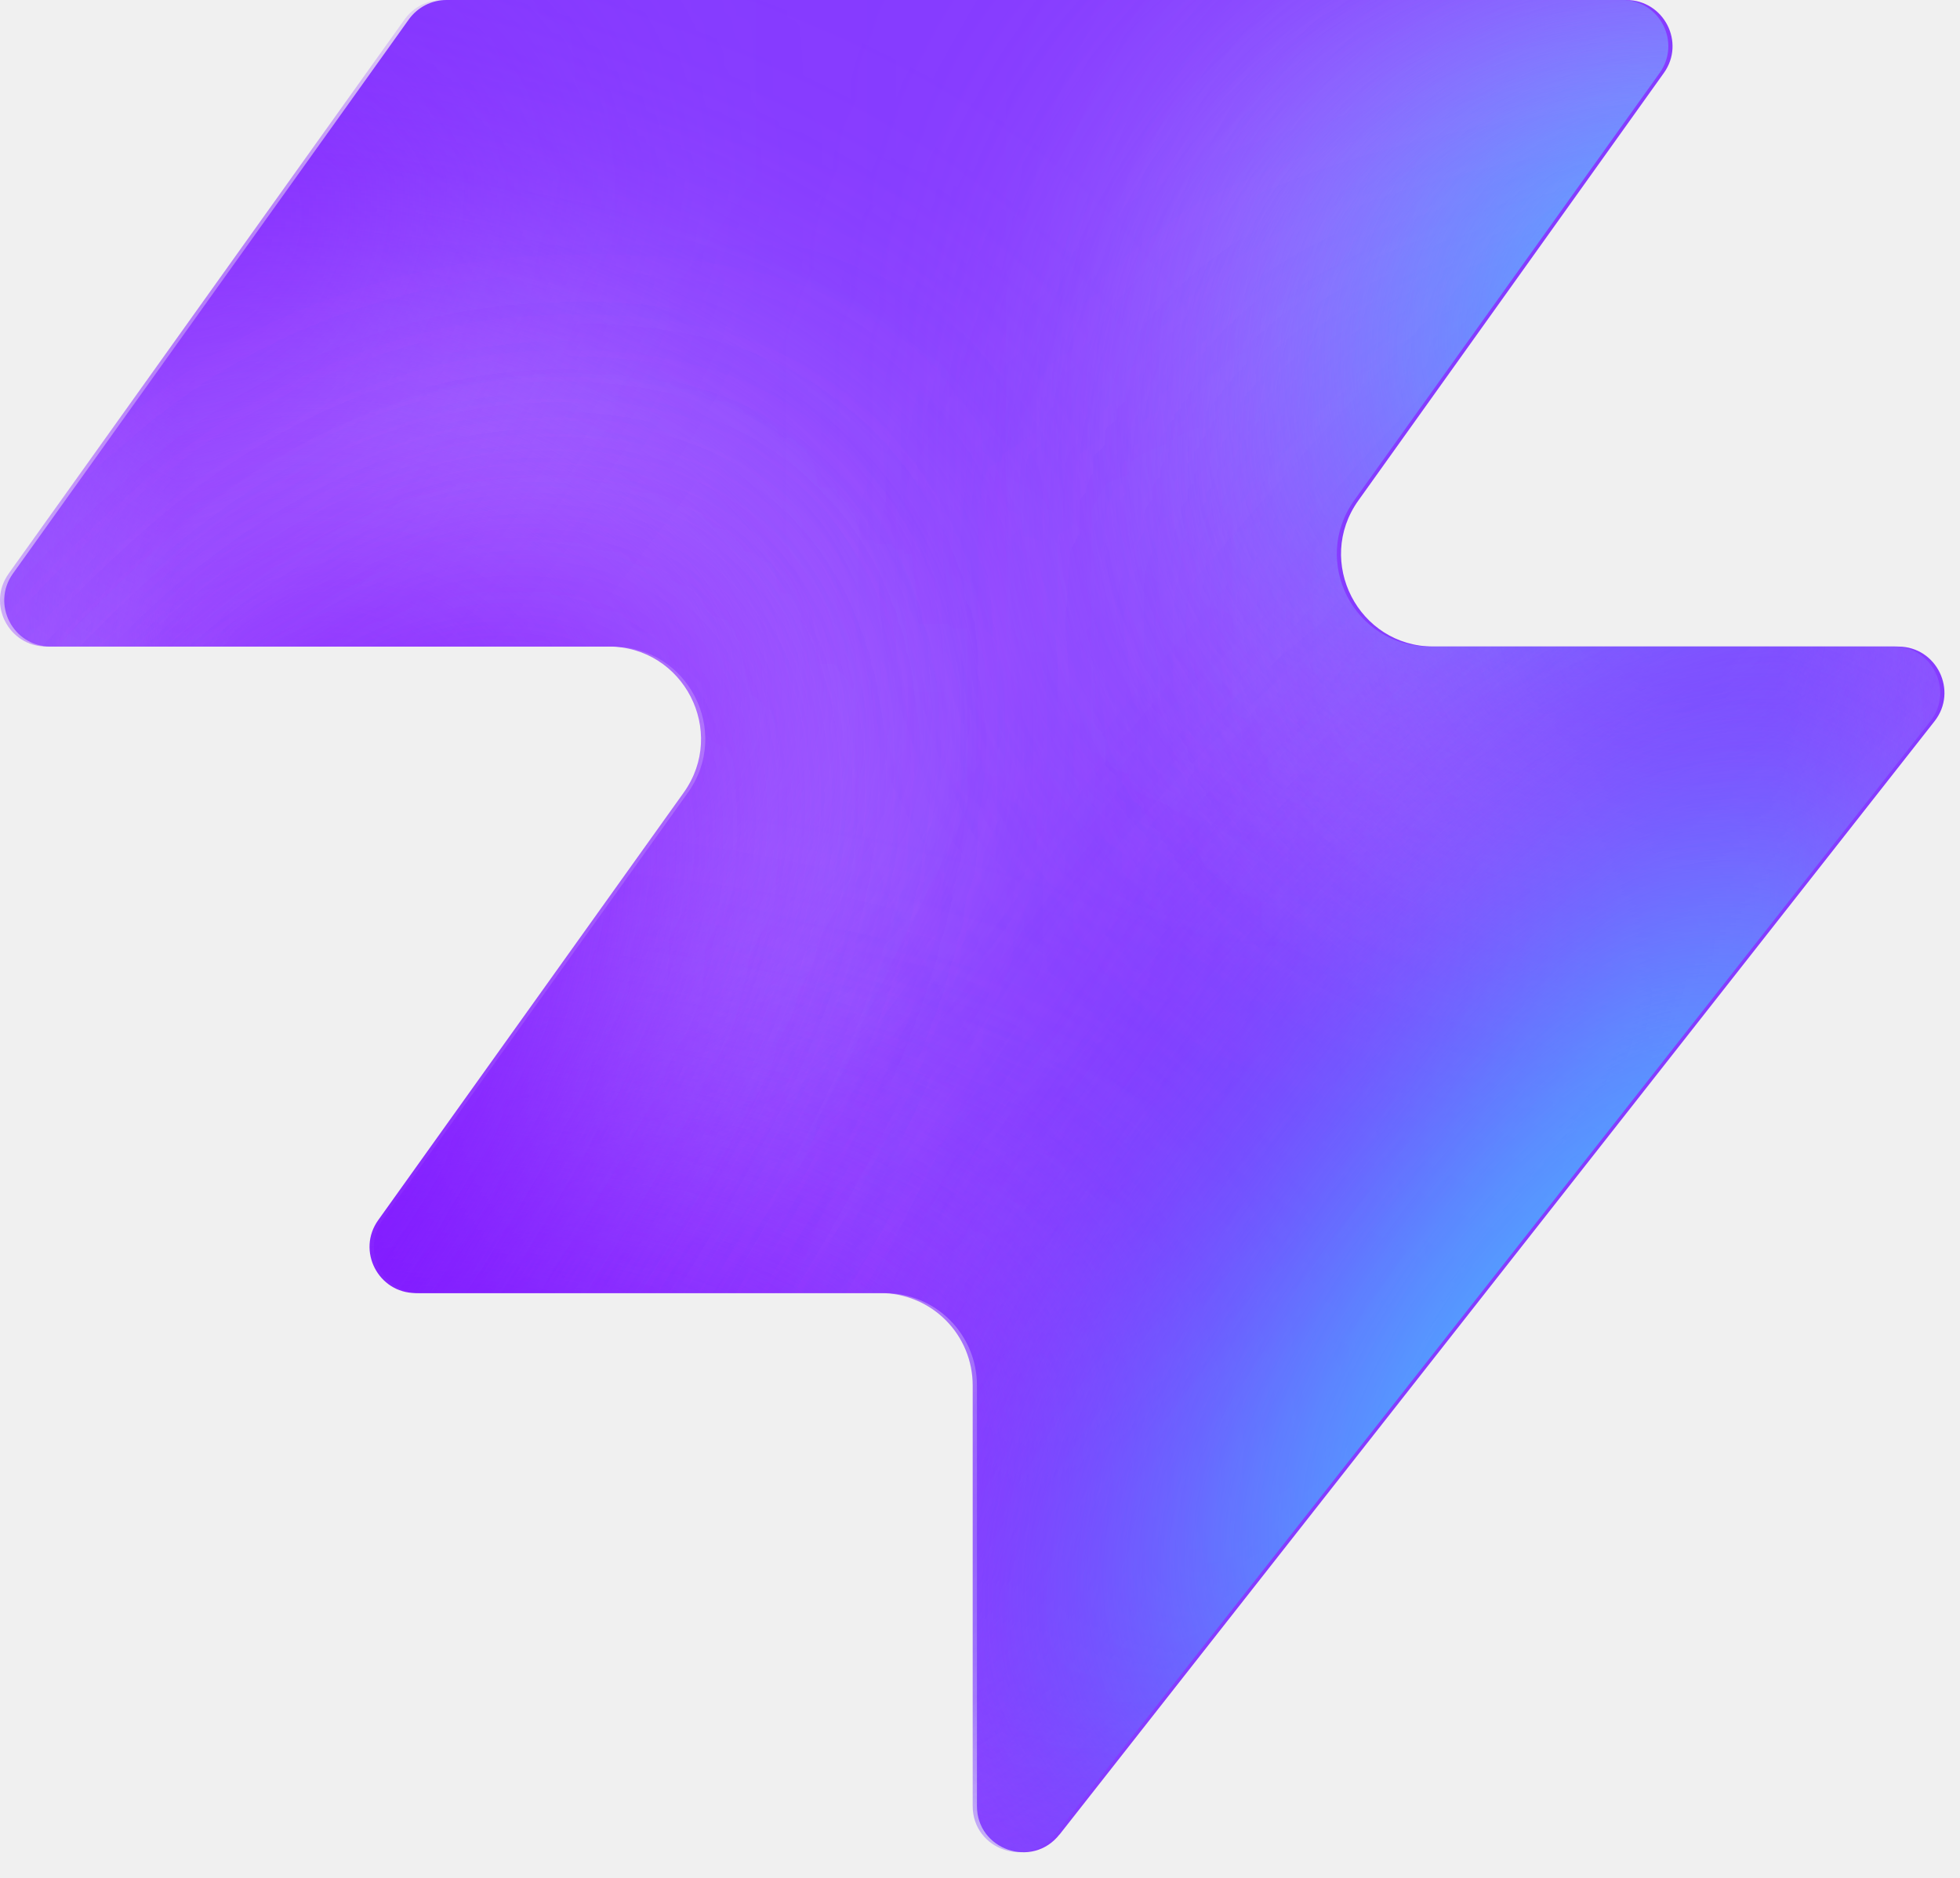
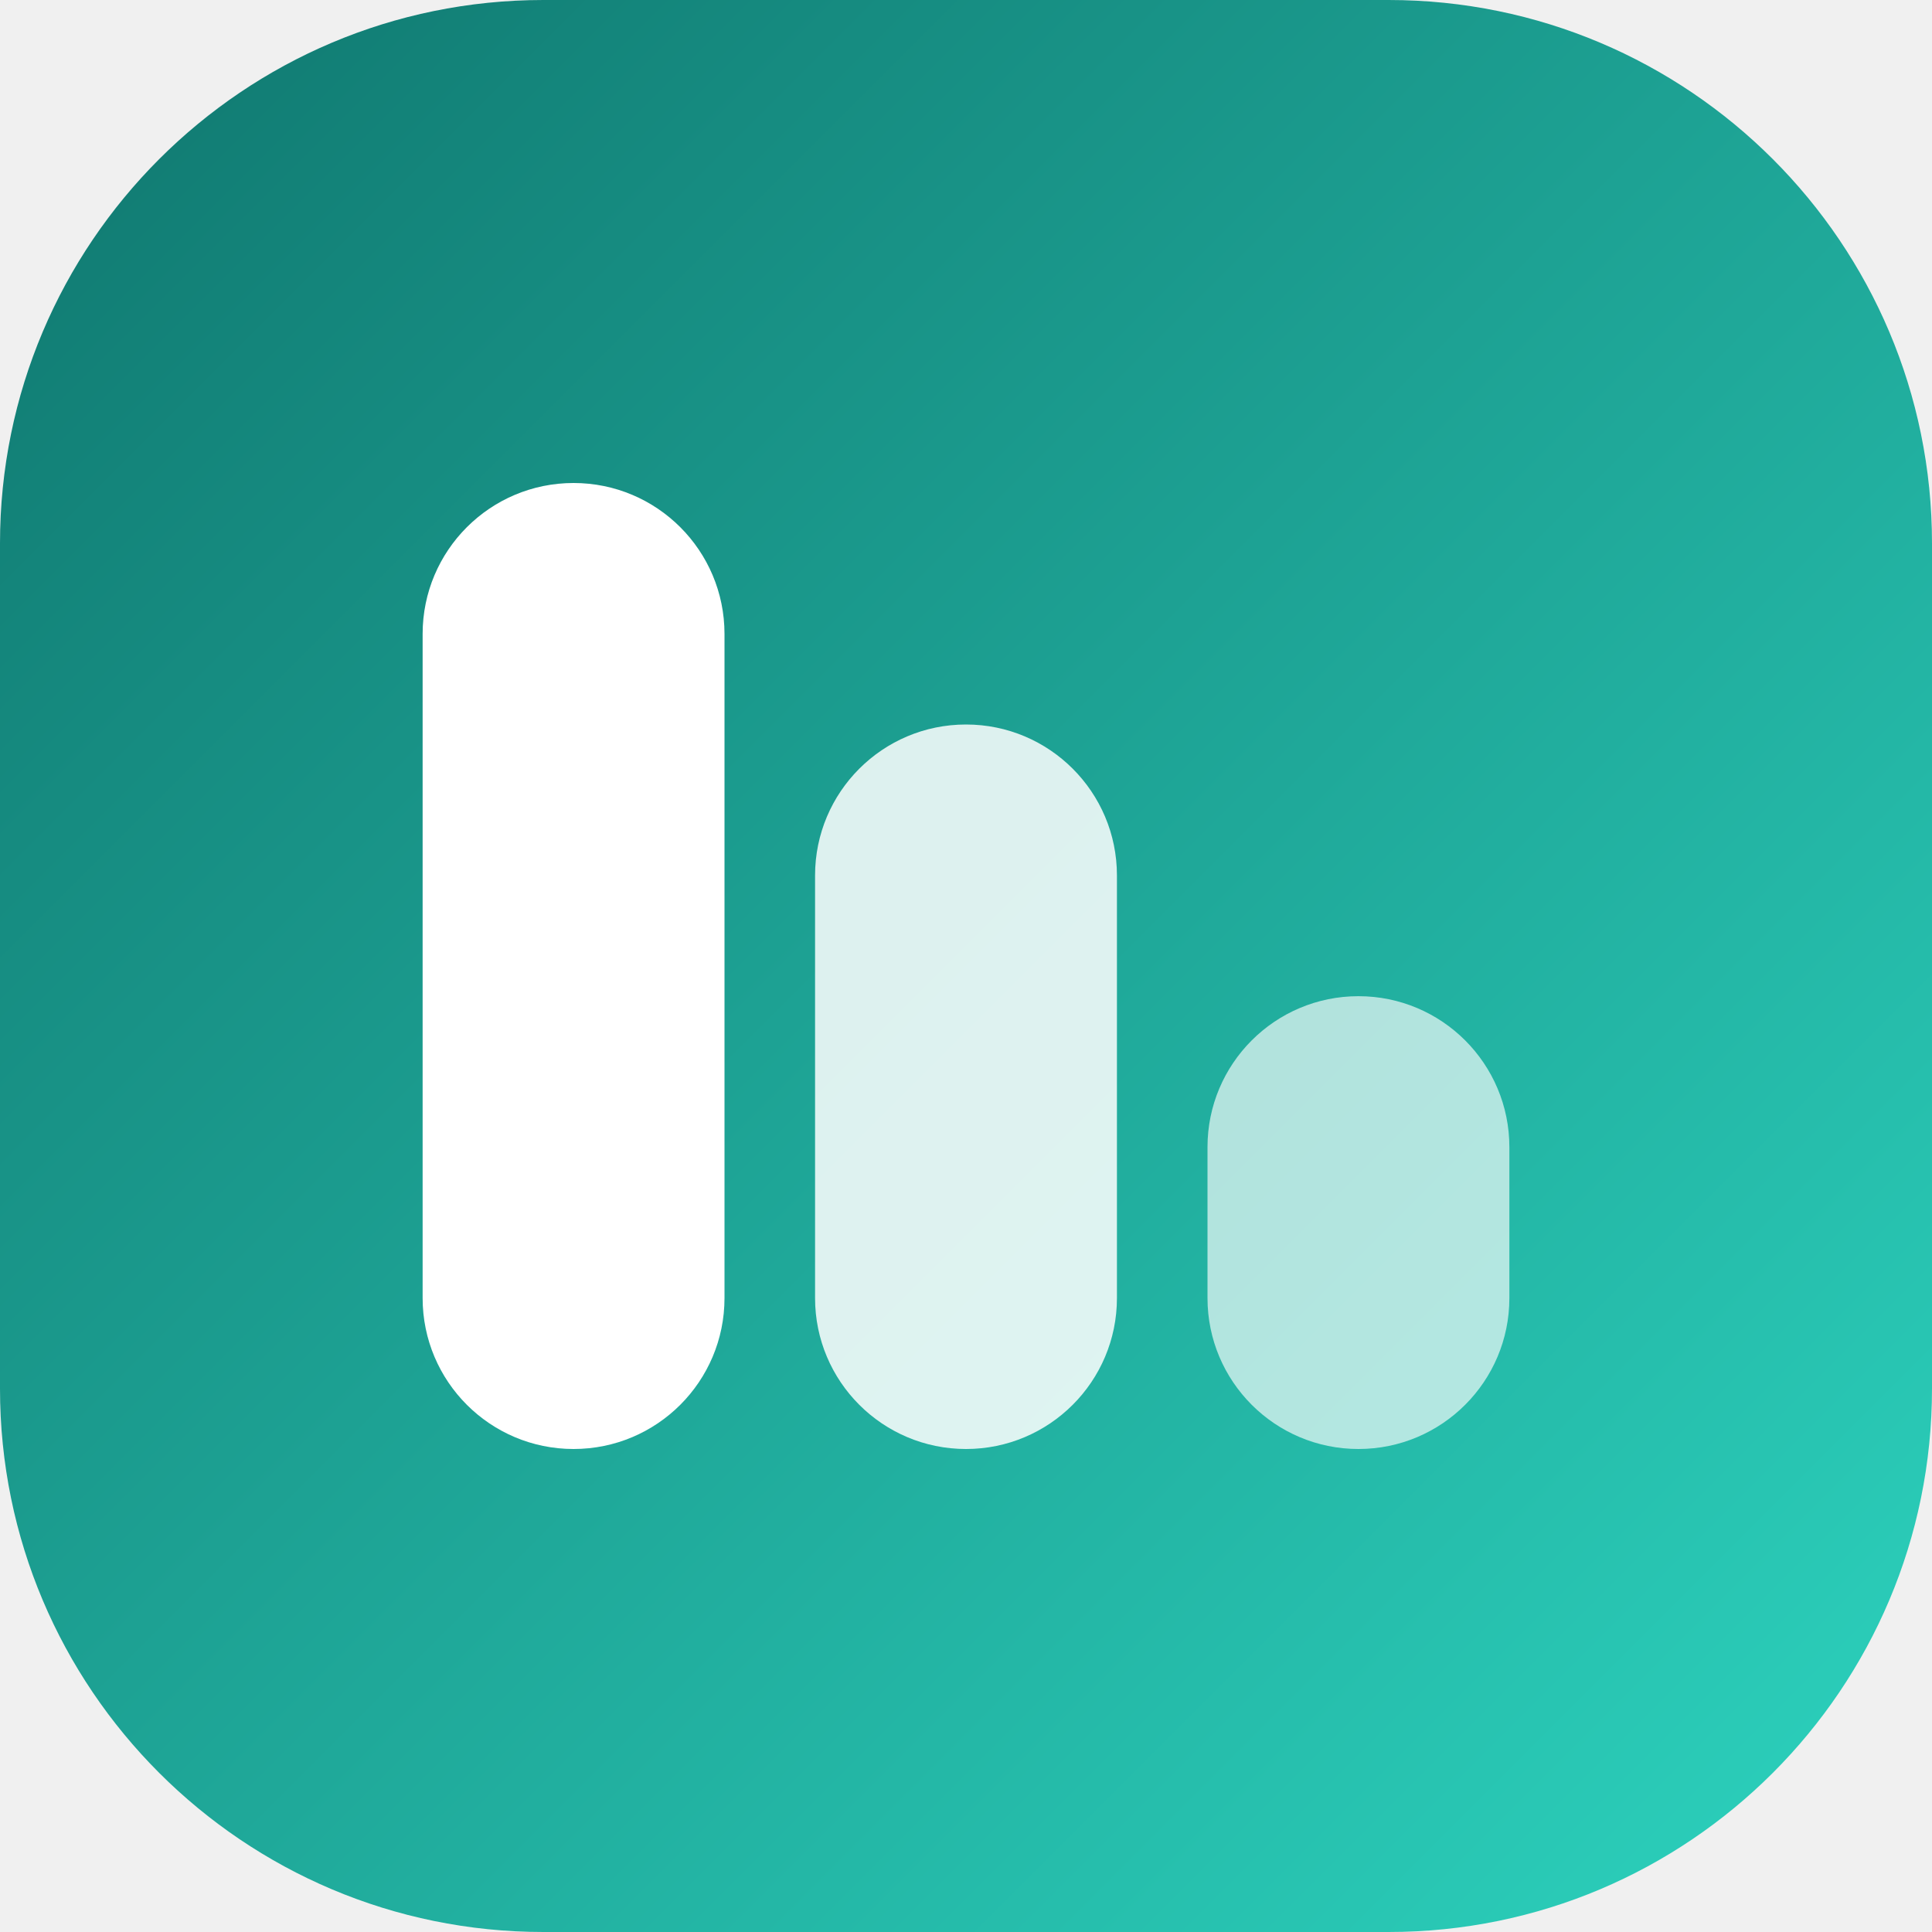
- <svg xmlns="http://www.w3.org/2000/svg" width="48" height="46" fill="none" viewBox="0 0 48 46">
-   <path fill="#863bff" d="M25.946 44.938c-.664.845-2.021.375-2.021-.698V33.937a2.26 2.26 0 0 0-2.262-2.262H10.287c-.92 0-1.456-1.04-.92-1.788l7.48-10.471c1.07-1.497 0-3.578-1.842-3.578H1.237c-.92 0-1.456-1.04-.92-1.788L10.013.474c.214-.297.556-.474.92-.474h28.894c.92 0 1.456 1.04.92 1.788l-7.48 10.471c-1.07 1.498 0 3.579 1.842 3.579h11.377c.943 0 1.473 1.088.89 1.83L25.947 44.94z" style="fill:#863bff;fill:color(display-p3 .525 .23 1);fill-opacity:1" />
-   <mask id="a" width="48" height="46" x="0" y="0" maskUnits="userSpaceOnUse" style="mask-type:alpha">
-     <path fill="#000" d="M25.842 44.938c-.664.844-2.021.375-2.021-.698V33.937a2.26 2.26 0 0 0-2.262-2.262H10.183c-.92 0-1.456-1.04-.92-1.788l7.48-10.471c1.07-1.498 0-3.579-1.842-3.579H1.133c-.92 0-1.456-1.04-.92-1.787L9.91.473c.214-.297.556-.474.92-.474h28.894c.92 0 1.456 1.04.92 1.788l-7.48 10.471c-1.07 1.498 0 3.578 1.842 3.578h11.377c.943 0 1.473 1.088.89 1.832L25.843 44.94z" style="fill:#000;fill-opacity:1" />
-   </mask>
-   <g mask="url(#a)">
-     <g filter="url(#b)">
-       <ellipse cx="5.508" cy="14.704" fill="#ede6ff" rx="5.508" ry="14.704" style="fill:#ede6ff;fill:color(display-p3 .927 .903 1);fill-opacity:1" transform="matrix(.00324 1 1 -.00324 -4.47 31.516)" />
-     </g>
-     <g filter="url(#c)">
-       <ellipse cx="10.399" cy="29.851" fill="#ede6ff" rx="10.399" ry="29.851" style="fill:#ede6ff;fill:color(display-p3 .927 .903 1);fill-opacity:1" transform="matrix(.00324 1 1 -.00324 -39.328 7.883)" />
-     </g>
-     <g filter="url(#d)">
-       <ellipse cx="5.508" cy="30.487" fill="#7e14ff" rx="5.508" ry="30.487" style="fill:#7e14ff;fill:color(display-p3 .492 .077 1);fill-opacity:1" transform="rotate(89.814 -25.913 -14.639)scale(1 -1)" />
-     </g>
-     <g filter="url(#e)">
-       <ellipse cx="5.508" cy="30.599" fill="#7e14ff" rx="5.508" ry="30.599" style="fill:#7e14ff;fill:color(display-p3 .492 .077 1);fill-opacity:1" transform="rotate(89.814 -32.644 -3.334)scale(1 -1)" />
-     </g>
-     <g filter="url(#f)">
-       <ellipse cx="5.508" cy="30.599" fill="#7e14ff" rx="5.508" ry="30.599" style="fill:#7e14ff;fill:color(display-p3 .492 .077 1);fill-opacity:1" transform="matrix(.00324 1 1 -.00324 -34.34 30.47)" />
-     </g>
-     <g filter="url(#g)">
-       <ellipse cx="14.072" cy="22.078" fill="#ede6ff" rx="14.072" ry="22.078" style="fill:#ede6ff;fill:color(display-p3 .927 .903 1);fill-opacity:1" transform="rotate(93.35 24.506 48.493)scale(-1 1)" />
-     </g>
-     <g filter="url(#h)">
-       <ellipse cx="3.47" cy="21.501" fill="#7e14ff" rx="3.47" ry="21.501" style="fill:#7e14ff;fill:color(display-p3 .492 .077 1);fill-opacity:1" transform="rotate(89.009 28.708 47.59)scale(-1 1)" />
-     </g>
-     <g filter="url(#i)">
-       <ellipse cx="3.47" cy="21.501" fill="#7e14ff" rx="3.47" ry="21.501" style="fill:#7e14ff;fill:color(display-p3 .492 .077 1);fill-opacity:1" transform="rotate(89.009 28.708 47.59)scale(-1 1)" />
-     </g>
-     <g filter="url(#j)">
-       <ellipse cx=".387" cy="8.972" fill="#7e14ff" rx="4.407" ry="29.108" style="fill:#7e14ff;fill:color(display-p3 .492 .077 1);fill-opacity:1" transform="rotate(39.51 .387 8.972)" />
-     </g>
-     <g filter="url(#k)">
-       <ellipse cx="47.523" cy="-6.092" fill="#7e14ff" rx="4.407" ry="29.108" style="fill:#7e14ff;fill:color(display-p3 .492 .077 1);fill-opacity:1" transform="rotate(37.892 47.523 -6.092)" />
-     </g>
-     <g filter="url(#l)">
-       <ellipse cx="41.412" cy="6.333" fill="#47bfff" rx="5.971" ry="9.665" style="fill:#47bfff;fill:color(display-p3 .28 .748 1);fill-opacity:1" transform="rotate(37.892 41.412 6.333)" />
-     </g>
-     <g filter="url(#m)">
-       <ellipse cx="-1.879" cy="38.332" fill="#7e14ff" rx="4.407" ry="29.108" style="fill:#7e14ff;fill:color(display-p3 .492 .077 1);fill-opacity:1" transform="rotate(37.892 -1.88 38.332)" />
-     </g>
-     <g filter="url(#n)">
-       <ellipse cx="-1.879" cy="38.332" fill="#7e14ff" rx="4.407" ry="29.108" style="fill:#7e14ff;fill:color(display-p3 .492 .077 1);fill-opacity:1" transform="rotate(37.892 -1.88 38.332)" />
-     </g>
-     <g filter="url(#o)">
-       <ellipse cx="35.651" cy="29.907" fill="#7e14ff" rx="4.407" ry="29.108" style="fill:#7e14ff;fill:color(display-p3 .492 .077 1);fill-opacity:1" transform="rotate(37.892 35.651 29.907)" />
-     </g>
-     <g filter="url(#p)">
-       <ellipse cx="38.418" cy="32.4" fill="#47bfff" rx="5.971" ry="15.297" style="fill:#47bfff;fill:color(display-p3 .28 .748 1);fill-opacity:1" transform="rotate(37.892 38.418 32.4)" />
-     </g>
-   </g>
+ <svg xmlns="http://www.w3.org/2000/svg" viewBox="0 0 32 32">
  <defs>
-     <filter id="b" width="60.045" height="41.654" x="-19.77" y="16.149" color-interpolation-filters="sRGB" filterUnits="userSpaceOnUse">
-       <feFlood flood-opacity="0" result="BackgroundImageFix" />
-       <feBlend in="SourceGraphic" in2="BackgroundImageFix" result="shape" />
-       <feGaussianBlur result="effect1_foregroundBlur_2002_17158" stdDeviation="7.659" />
-     </filter>
-     <filter id="c" width="90.34" height="51.437" x="-54.613" y="-7.533" color-interpolation-filters="sRGB" filterUnits="userSpaceOnUse">
-       <feFlood flood-opacity="0" result="BackgroundImageFix" />
-       <feBlend in="SourceGraphic" in2="BackgroundImageFix" result="shape" />
-       <feGaussianBlur result="effect1_foregroundBlur_2002_17158" stdDeviation="7.659" />
-     </filter>
-     <filter id="d" width="79.355" height="29.4" x="-49.64" y="2.03" color-interpolation-filters="sRGB" filterUnits="userSpaceOnUse">
-       <feFlood flood-opacity="0" result="BackgroundImageFix" />
-       <feBlend in="SourceGraphic" in2="BackgroundImageFix" result="shape" />
-       <feGaussianBlur result="effect1_foregroundBlur_2002_17158" stdDeviation="4.596" />
-     </filter>
-     <filter id="e" width="79.579" height="29.4" x="-45.045" y="20.029" color-interpolation-filters="sRGB" filterUnits="userSpaceOnUse">
-       <feFlood flood-opacity="0" result="BackgroundImageFix" />
-       <feBlend in="SourceGraphic" in2="BackgroundImageFix" result="shape" />
-       <feGaussianBlur result="effect1_foregroundBlur_2002_17158" stdDeviation="4.596" />
-     </filter>
-     <filter id="f" width="79.579" height="29.4" x="-43.513" y="21.178" color-interpolation-filters="sRGB" filterUnits="userSpaceOnUse">
-       <feFlood flood-opacity="0" result="BackgroundImageFix" />
-       <feBlend in="SourceGraphic" in2="BackgroundImageFix" result="shape" />
-       <feGaussianBlur result="effect1_foregroundBlur_2002_17158" stdDeviation="4.596" />
-     </filter>
-     <filter id="g" width="74.749" height="58.852" x="15.756" y="-17.901" color-interpolation-filters="sRGB" filterUnits="userSpaceOnUse">
-       <feFlood flood-opacity="0" result="BackgroundImageFix" />
-       <feBlend in="SourceGraphic" in2="BackgroundImageFix" result="shape" />
-       <feGaussianBlur result="effect1_foregroundBlur_2002_17158" stdDeviation="7.659" />
-     </filter>
-     <filter id="h" width="61.377" height="25.362" x="23.548" y="2.284" color-interpolation-filters="sRGB" filterUnits="userSpaceOnUse">
-       <feFlood flood-opacity="0" result="BackgroundImageFix" />
-       <feBlend in="SourceGraphic" in2="BackgroundImageFix" result="shape" />
-       <feGaussianBlur result="effect1_foregroundBlur_2002_17158" stdDeviation="4.596" />
-     </filter>
-     <filter id="i" width="61.377" height="25.362" x="23.548" y="2.284" color-interpolation-filters="sRGB" filterUnits="userSpaceOnUse">
-       <feFlood flood-opacity="0" result="BackgroundImageFix" />
-       <feBlend in="SourceGraphic" in2="BackgroundImageFix" result="shape" />
-       <feGaussianBlur result="effect1_foregroundBlur_2002_17158" stdDeviation="4.596" />
-     </filter>
-     <filter id="j" width="56.045" height="63.649" x="-27.636" y="-22.853" color-interpolation-filters="sRGB" filterUnits="userSpaceOnUse">
-       <feFlood flood-opacity="0" result="BackgroundImageFix" />
-       <feBlend in="SourceGraphic" in2="BackgroundImageFix" result="shape" />
-       <feGaussianBlur result="effect1_foregroundBlur_2002_17158" stdDeviation="4.596" />
-     </filter>
-     <filter id="k" width="54.814" height="64.646" x="20.116" y="-38.415" color-interpolation-filters="sRGB" filterUnits="userSpaceOnUse">
-       <feFlood flood-opacity="0" result="BackgroundImageFix" />
-       <feBlend in="SourceGraphic" in2="BackgroundImageFix" result="shape" />
-       <feGaussianBlur result="effect1_foregroundBlur_2002_17158" stdDeviation="4.596" />
-     </filter>
-     <filter id="l" width="33.541" height="35.313" x="24.641" y="-11.323" color-interpolation-filters="sRGB" filterUnits="userSpaceOnUse">
-       <feFlood flood-opacity="0" result="BackgroundImageFix" />
-       <feBlend in="SourceGraphic" in2="BackgroundImageFix" result="shape" />
-       <feGaussianBlur result="effect1_foregroundBlur_2002_17158" stdDeviation="4.596" />
-     </filter>
-     <filter id="m" width="54.814" height="64.646" x="-29.286" y="6.009" color-interpolation-filters="sRGB" filterUnits="userSpaceOnUse">
-       <feFlood flood-opacity="0" result="BackgroundImageFix" />
-       <feBlend in="SourceGraphic" in2="BackgroundImageFix" result="shape" />
-       <feGaussianBlur result="effect1_foregroundBlur_2002_17158" stdDeviation="4.596" />
-     </filter>
-     <filter id="n" width="54.814" height="64.646" x="-29.286" y="6.009" color-interpolation-filters="sRGB" filterUnits="userSpaceOnUse">
-       <feFlood flood-opacity="0" result="BackgroundImageFix" />
-       <feBlend in="SourceGraphic" in2="BackgroundImageFix" result="shape" />
-       <feGaussianBlur result="effect1_foregroundBlur_2002_17158" stdDeviation="4.596" />
-     </filter>
-     <filter id="o" width="54.814" height="64.646" x="8.244" y="-2.416" color-interpolation-filters="sRGB" filterUnits="userSpaceOnUse">
-       <feFlood flood-opacity="0" result="BackgroundImageFix" />
-       <feBlend in="SourceGraphic" in2="BackgroundImageFix" result="shape" />
-       <feGaussianBlur result="effect1_foregroundBlur_2002_17158" stdDeviation="4.596" />
-     </filter>
-     <filter id="p" width="39.409" height="43.623" x="18.713" y="10.588" color-interpolation-filters="sRGB" filterUnits="userSpaceOnUse">
-       <feFlood flood-opacity="0" result="BackgroundImageFix" />
-       <feBlend in="SourceGraphic" in2="BackgroundImageFix" result="shape" />
-       <feGaussianBlur result="effect1_foregroundBlur_2002_17158" stdDeviation="4.596" />
-     </filter>
+     <linearGradient id="g" x1="0" y1="0" x2="1" y2="1">
+       <stop offset="0" stop-color="#0f766e" />
+       <stop offset="1" stop-color="#2dd4bf" />
+     </linearGradient>
  </defs>
+   <rect width="32" height="32" rx="9" fill="url(#g)" />
+   <rect x="7" y="8" width="5" height="16" rx="2.5" fill="#fff" />
+   <rect x="13.5" y="12" width="5" height="12" rx="2.5" fill="#fff" fill-opacity="0.85" />
+   <rect x="20" y="16.5" width="5" height="7.5" rx="2.5" fill="#fff" fill-opacity="0.65" />
</svg>
